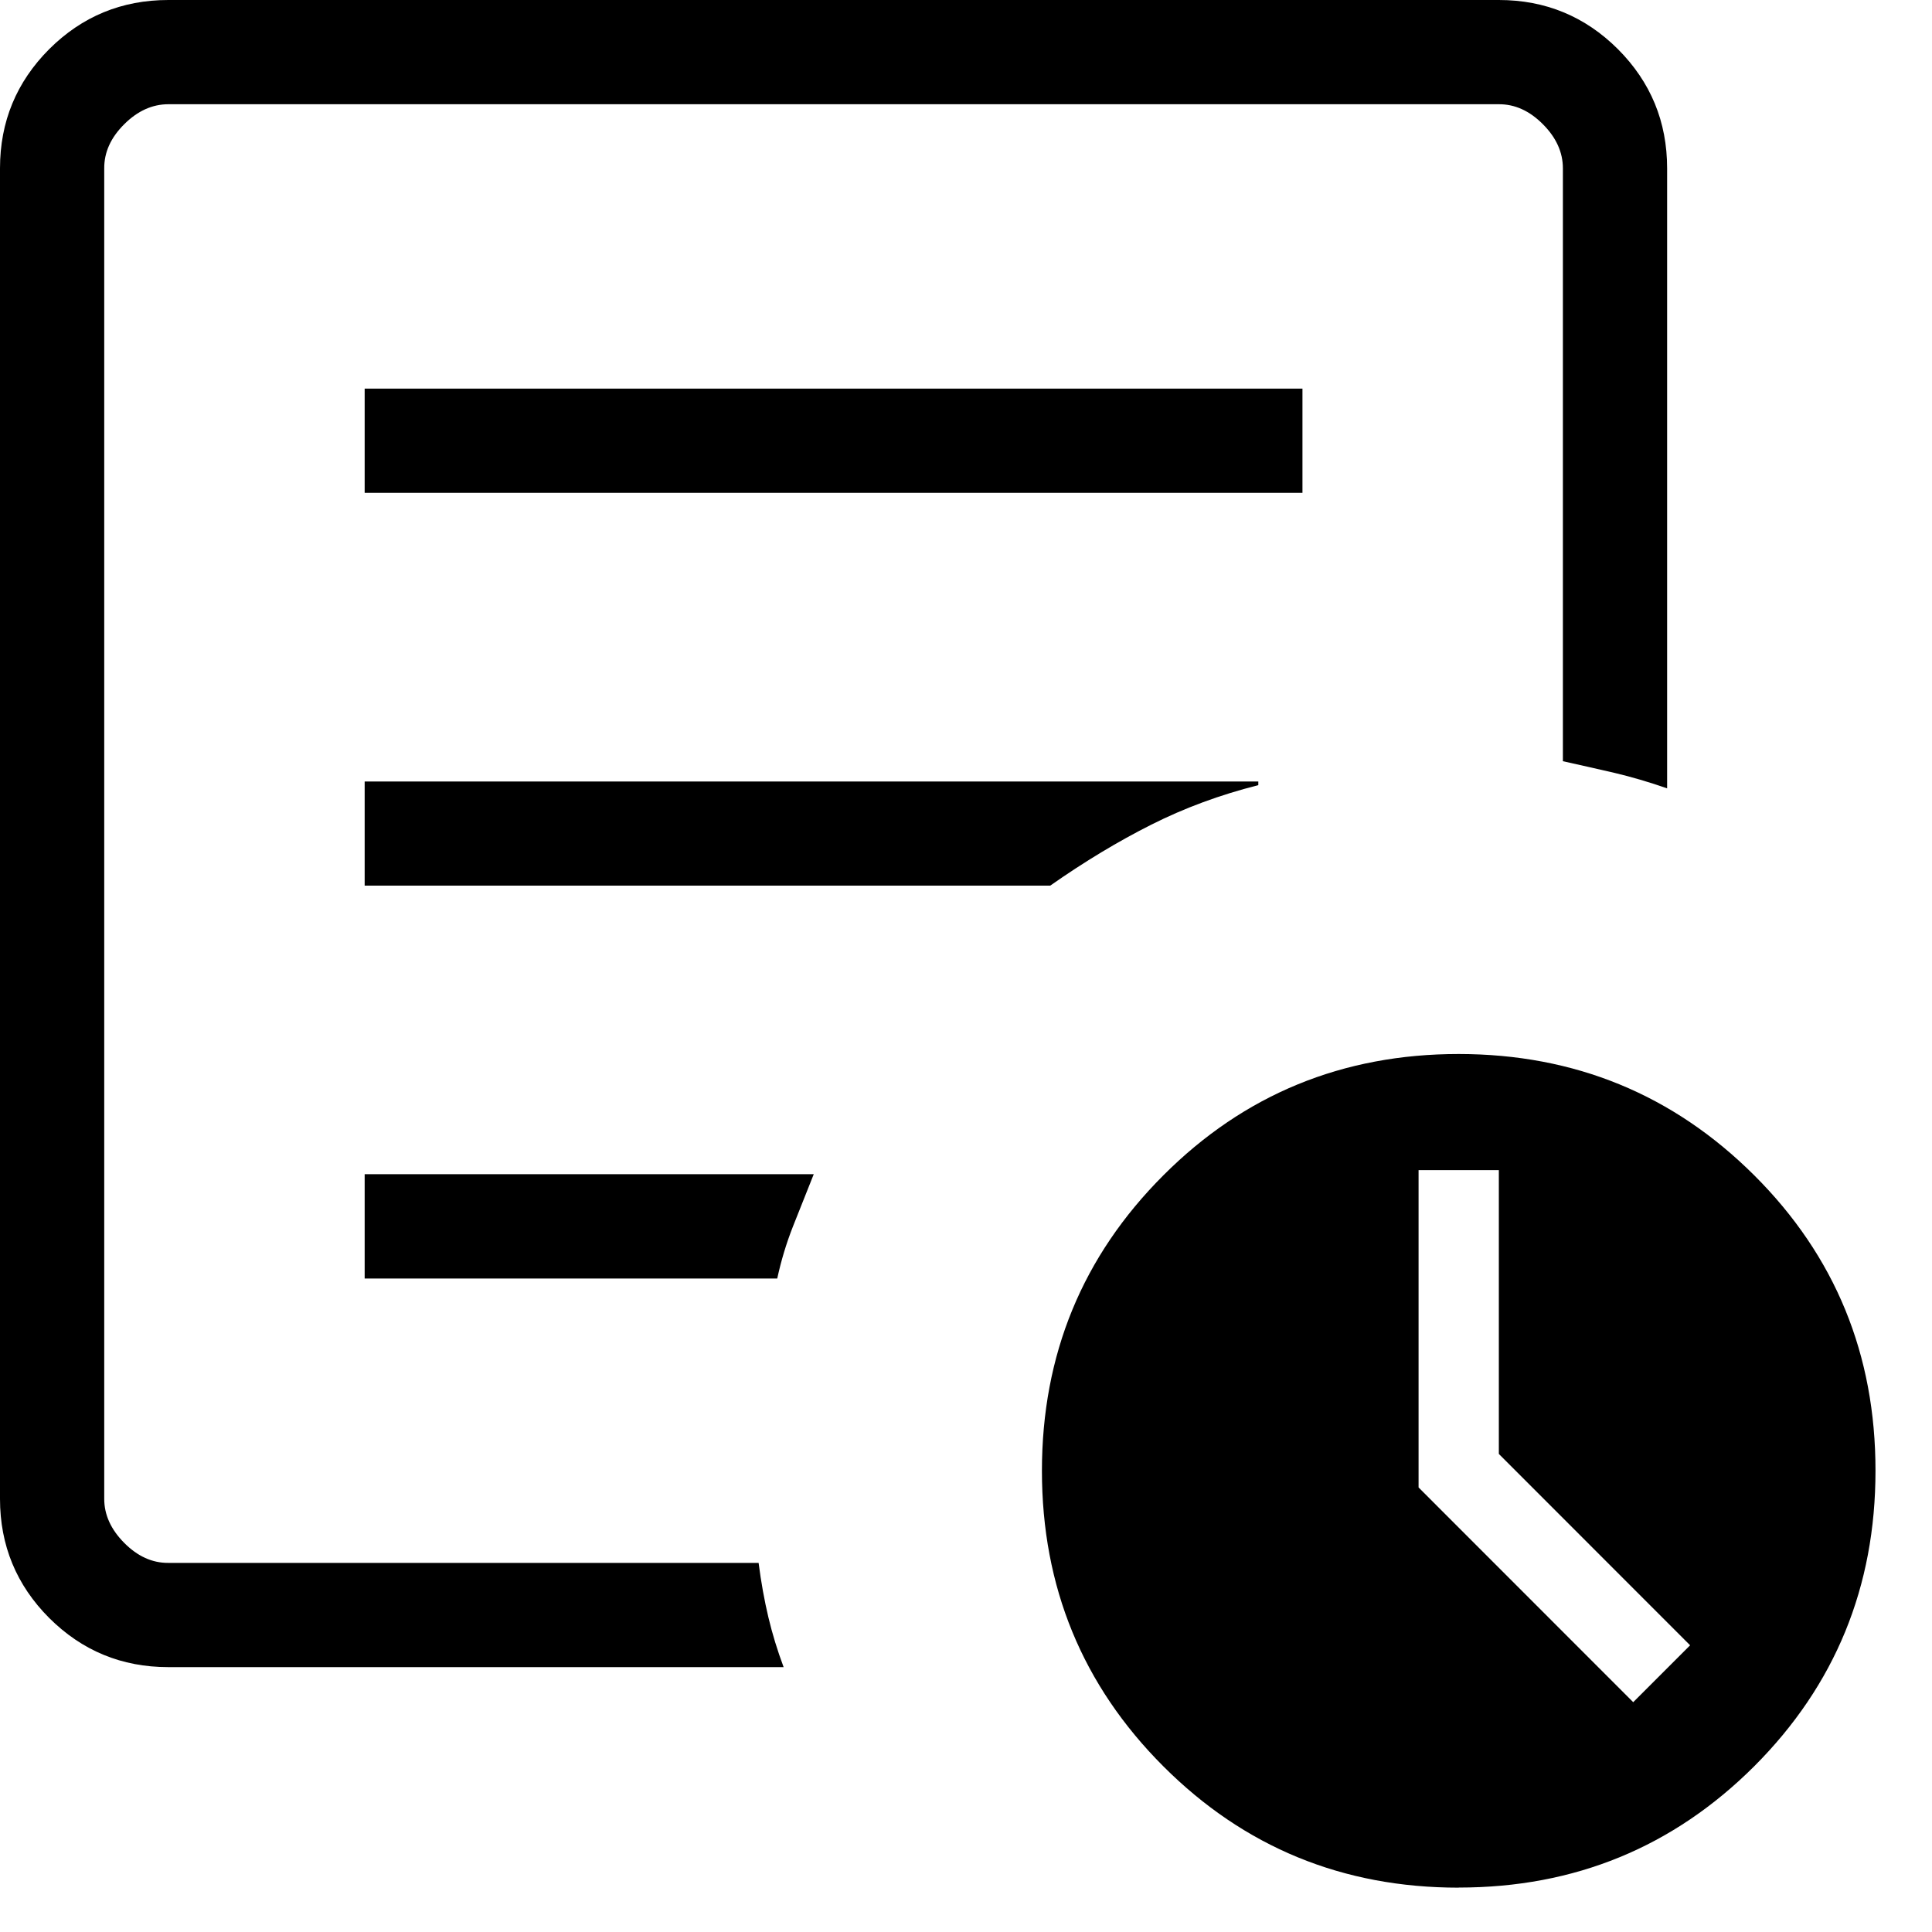
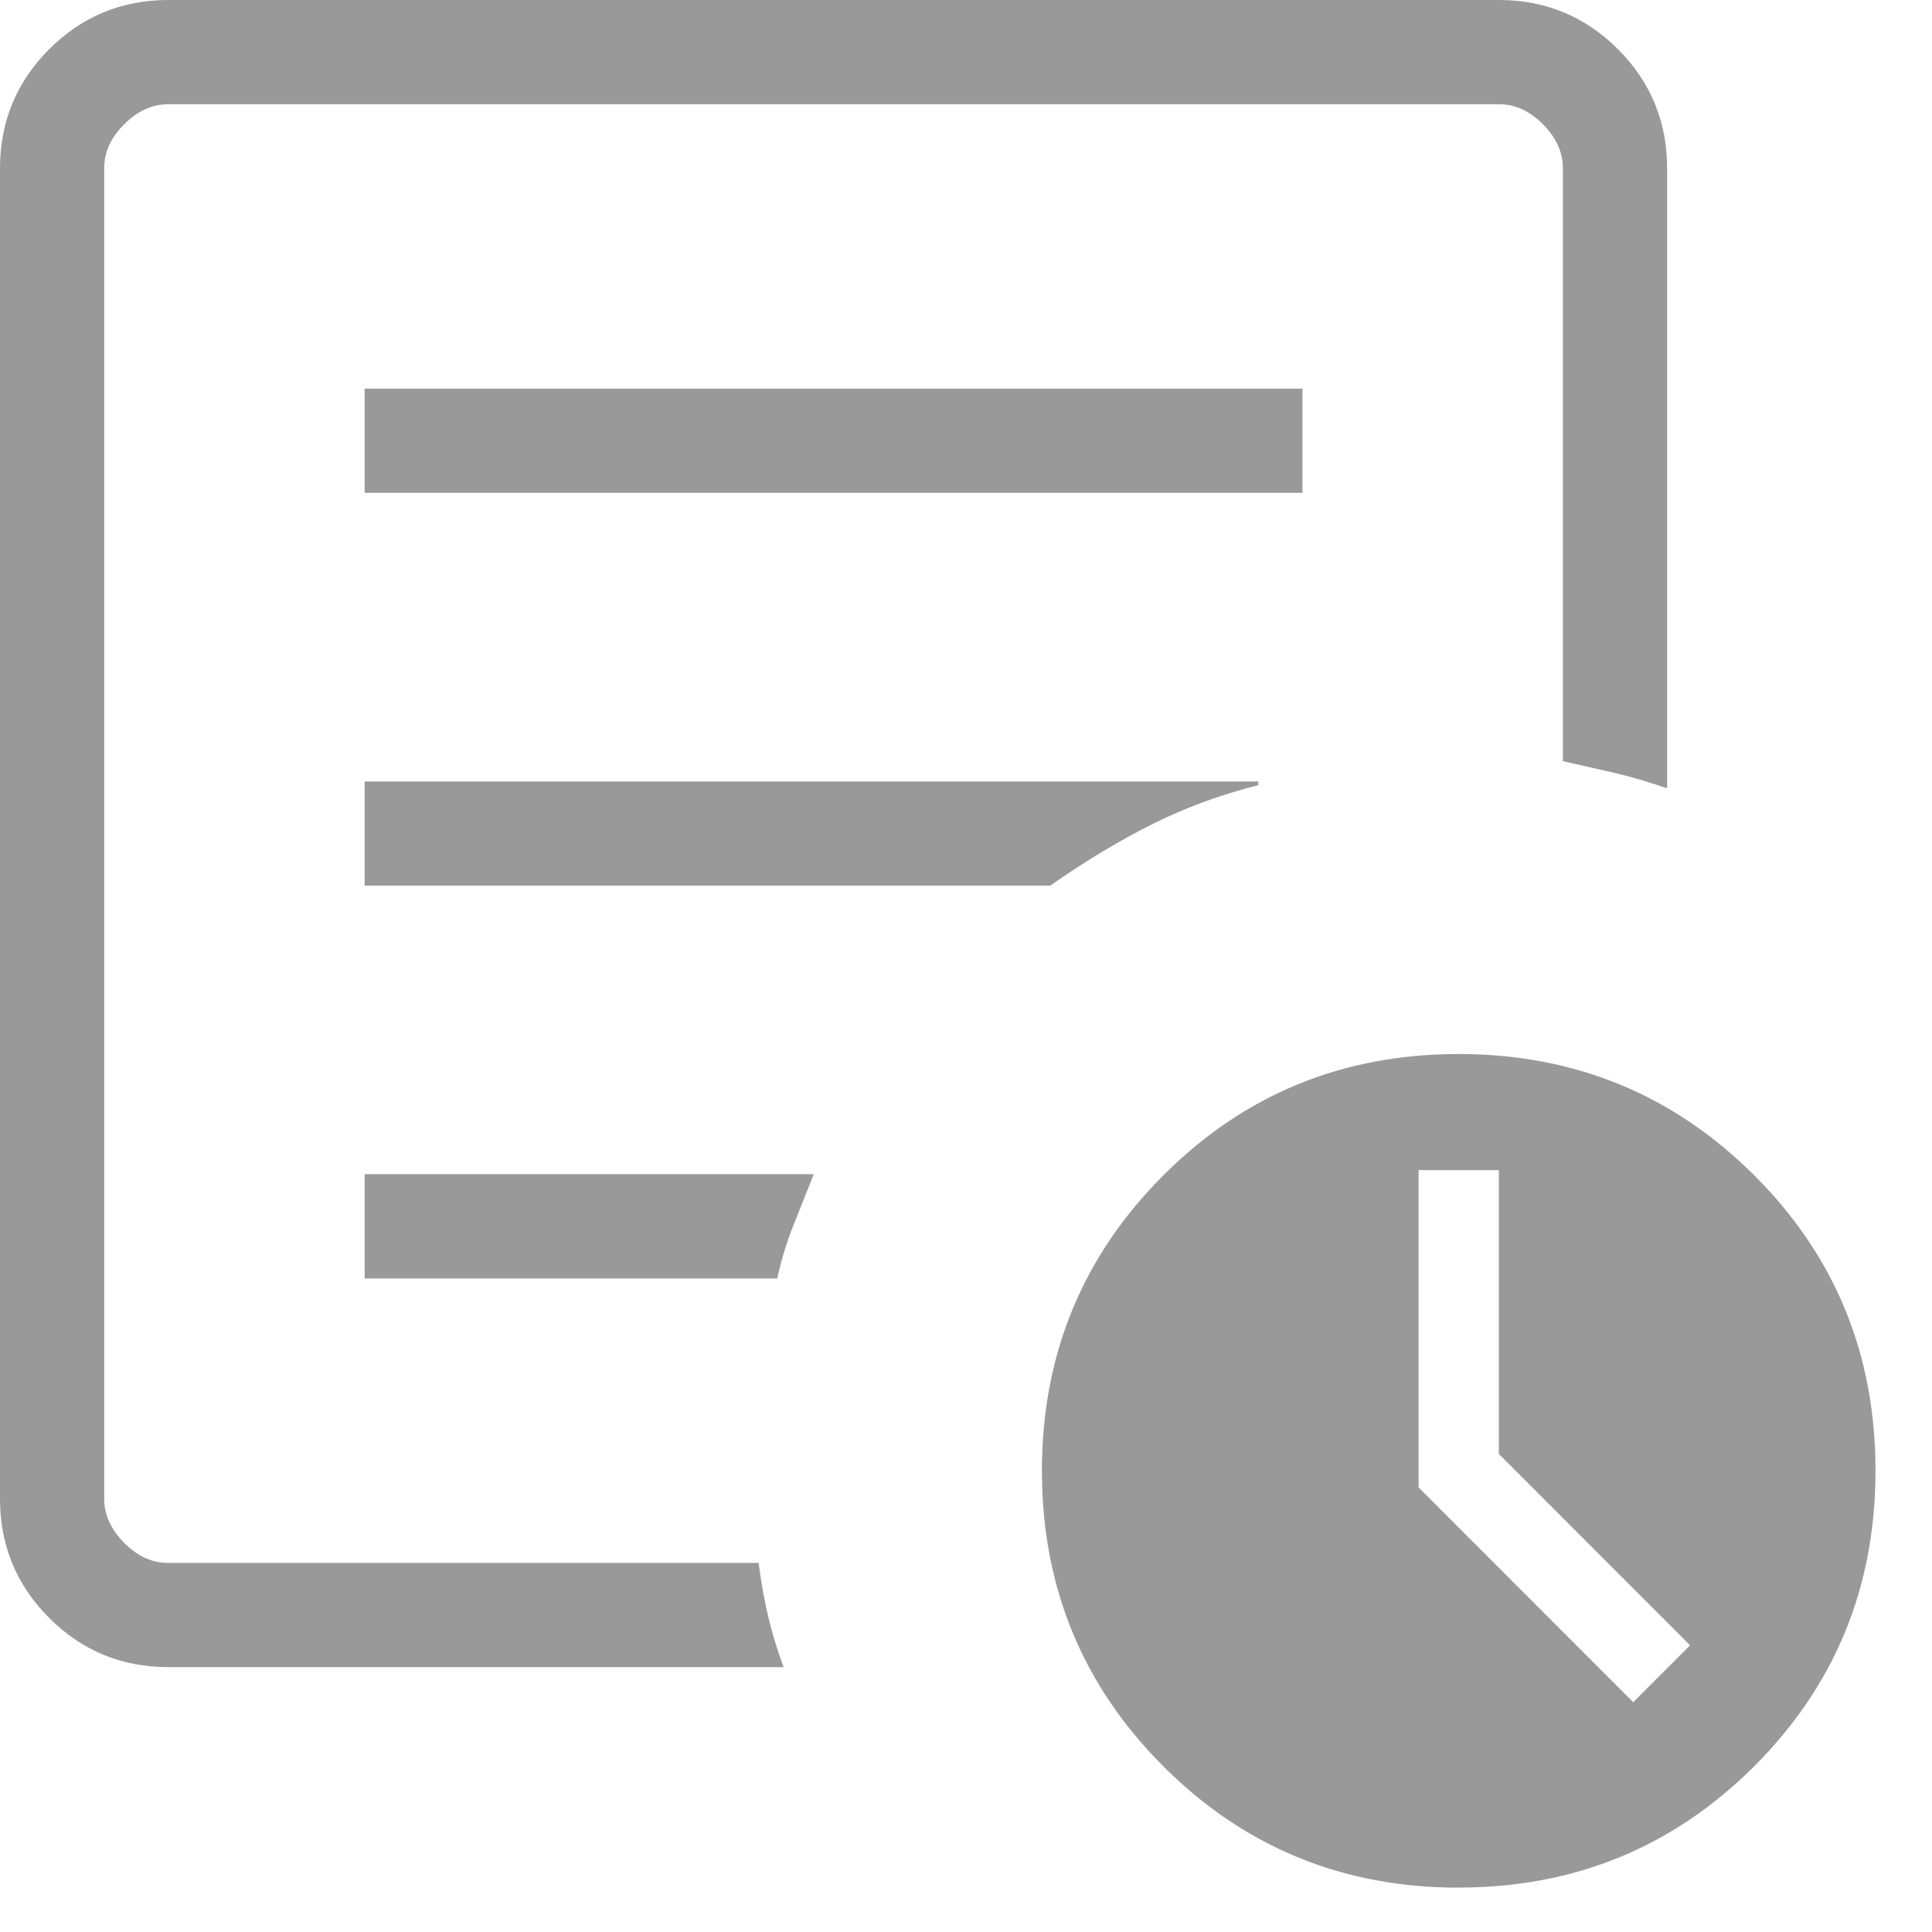
<svg xmlns="http://www.w3.org/2000/svg" width="20" height="20" viewBox="0 0 20 20" fill="none">
-   <path d="M16.907 17.621L17.496 17.032L15.516 15.051V12.113H14.685V15.398L16.907 17.621ZM1.742 17.258C1.26 17.258 0.849 17.088 0.509 16.749C0.17 16.409 0 15.998 0 15.516V1.742C0 1.26 0.17 0.849 0.509 0.509C0.849 0.17 1.26 0 1.743 0H15.516C15.998 0 16.409 0.17 16.749 0.509C17.088 0.849 17.258 1.26 17.258 1.743V8.161C17.069 8.095 16.887 8.042 16.714 8.001C16.542 7.961 16.363 7.921 16.179 7.88V1.743C16.179 1.577 16.11 1.424 15.972 1.286C15.834 1.147 15.682 1.078 15.515 1.079H1.743C1.577 1.079 1.424 1.148 1.286 1.286C1.147 1.424 1.078 1.576 1.079 1.743V15.516C1.079 15.681 1.148 15.833 1.286 15.972C1.424 16.111 1.576 16.18 1.742 16.179H7.853C7.879 16.381 7.913 16.568 7.954 16.741C7.995 16.914 8.048 17.086 8.112 17.258H1.742ZM1.079 15.101V16.179V1.079V7.88V7.799V15.101ZM3.775 13.235H8.046C8.086 13.05 8.14 12.871 8.208 12.698L8.424 12.155H3.775V13.235ZM3.775 9.168H10.872C11.227 8.919 11.576 8.709 11.92 8.536C12.264 8.363 12.632 8.227 13.026 8.128V8.09H3.775V9.168ZM3.775 5.102H13.483V4.023H3.775V5.102ZM15.101 19.541C13.899 19.541 12.88 19.122 12.043 18.285C11.205 17.447 10.786 16.427 10.786 15.226C10.786 14.024 11.205 13.005 12.043 12.167C12.88 11.329 13.9 10.911 15.101 10.911C16.302 10.912 17.321 11.331 18.16 12.167C18.998 13.003 19.416 14.023 19.415 15.226C19.415 16.427 18.997 17.446 18.16 18.284C17.321 19.121 16.302 19.54 15.101 19.54" fill="black" />
+   <path d="M16.907 17.621L17.496 17.032L15.516 15.051V12.113H14.685V15.398L16.907 17.621ZM1.742 17.258C1.26 17.258 0.849 17.088 0.509 16.749C0.17 16.409 0 15.998 0 15.516V1.742C0 1.26 0.17 0.849 0.509 0.509C0.849 0.17 1.26 0 1.743 0H15.516C15.998 0 16.409 0.17 16.749 0.509C17.088 0.849 17.258 1.26 17.258 1.743V8.161C17.069 8.095 16.887 8.042 16.714 8.001C16.542 7.961 16.363 7.921 16.179 7.88V1.743C16.179 1.577 16.11 1.424 15.972 1.286C15.834 1.147 15.682 1.078 15.515 1.079H1.743C1.577 1.079 1.424 1.148 1.286 1.286C1.147 1.424 1.078 1.576 1.079 1.743V15.516C1.079 15.681 1.148 15.833 1.286 15.972C1.424 16.111 1.576 16.18 1.742 16.179H7.853C7.879 16.381 7.913 16.568 7.954 16.741C7.995 16.914 8.048 17.086 8.112 17.258H1.742ZM1.079 15.101V16.179V1.079V7.88V7.799V15.101ZM3.775 13.235H8.046C8.086 13.05 8.14 12.871 8.208 12.698L8.424 12.155H3.775V13.235ZM3.775 9.168H10.872C11.227 8.919 11.576 8.709 11.92 8.536C12.264 8.363 12.632 8.227 13.026 8.128V8.09H3.775V9.168ZM3.775 5.102H13.483V4.023H3.775V5.102ZM15.101 19.541C13.899 19.541 12.88 19.122 12.043 18.285C11.205 17.447 10.786 16.427 10.786 15.226C10.786 14.024 11.205 13.005 12.043 12.167C12.88 11.329 13.9 10.911 15.101 10.911C16.302 10.912 17.321 11.331 18.16 12.167C18.998 13.003 19.416 14.023 19.415 15.226C19.415 16.427 18.997 17.446 18.16 18.284C17.321 19.121 16.302 19.54 15.101 19.54" fill="rgba(0, 0, 0, 0.4)" />
</svg>
